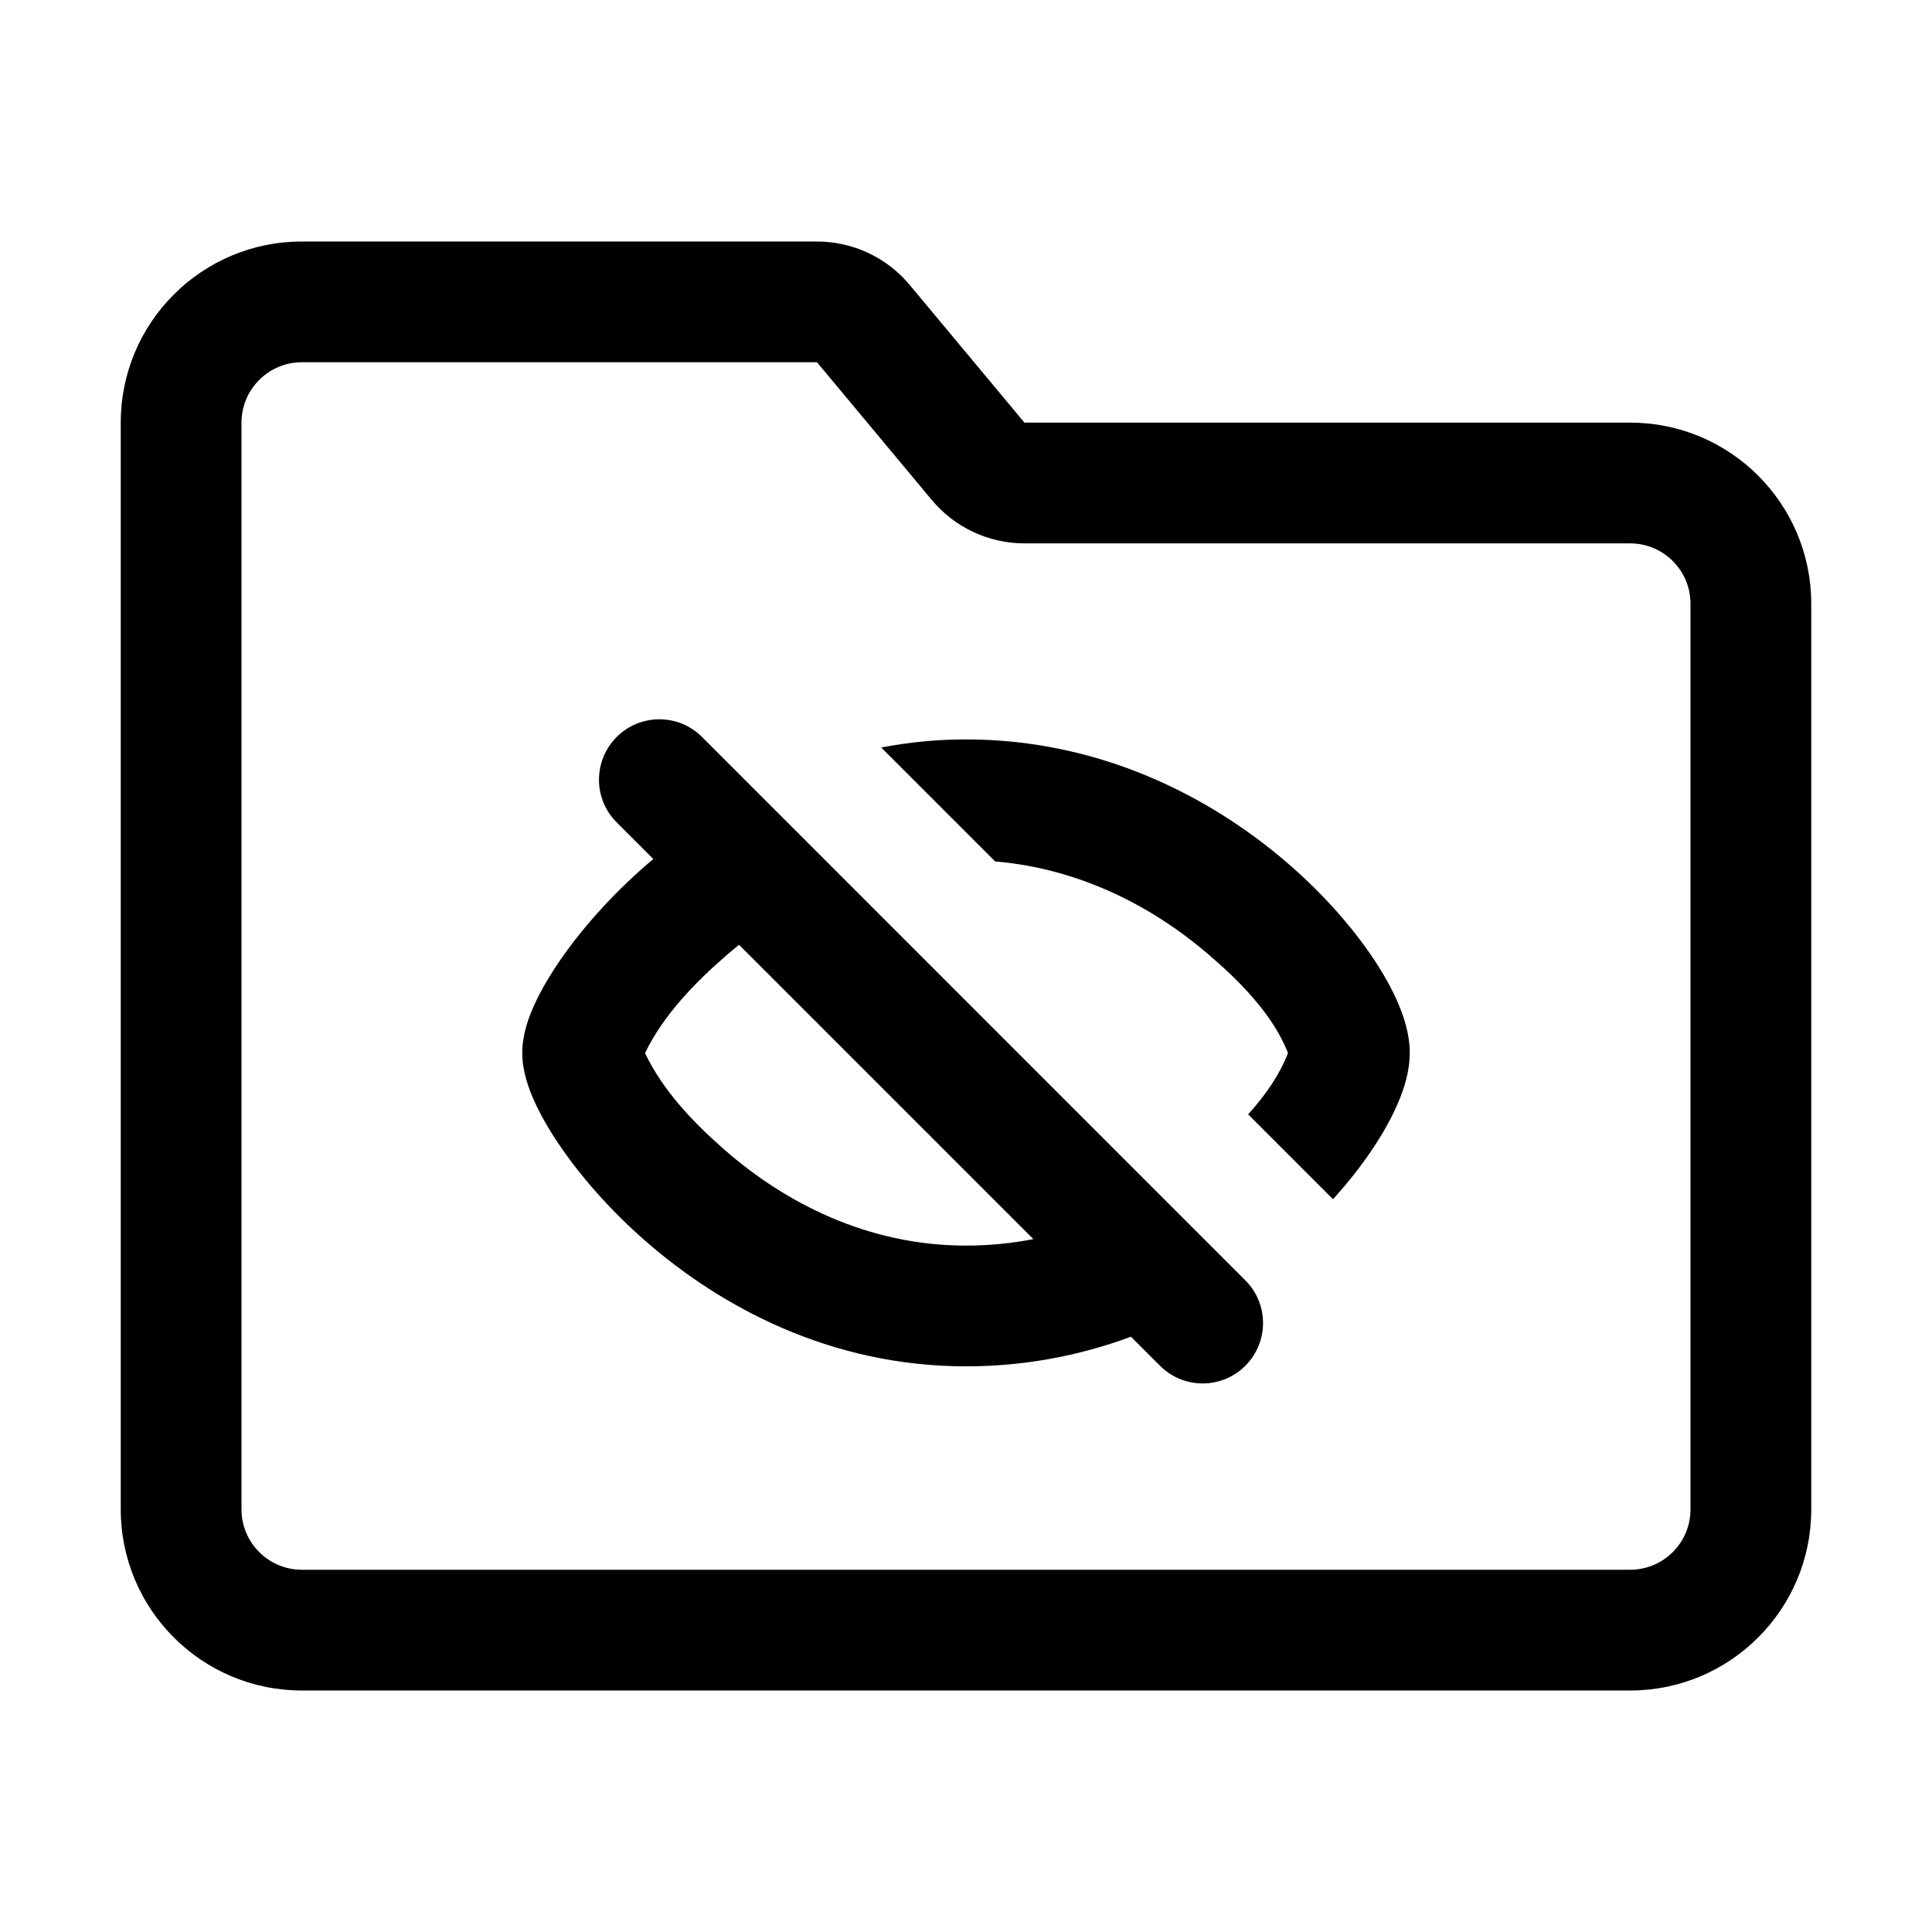
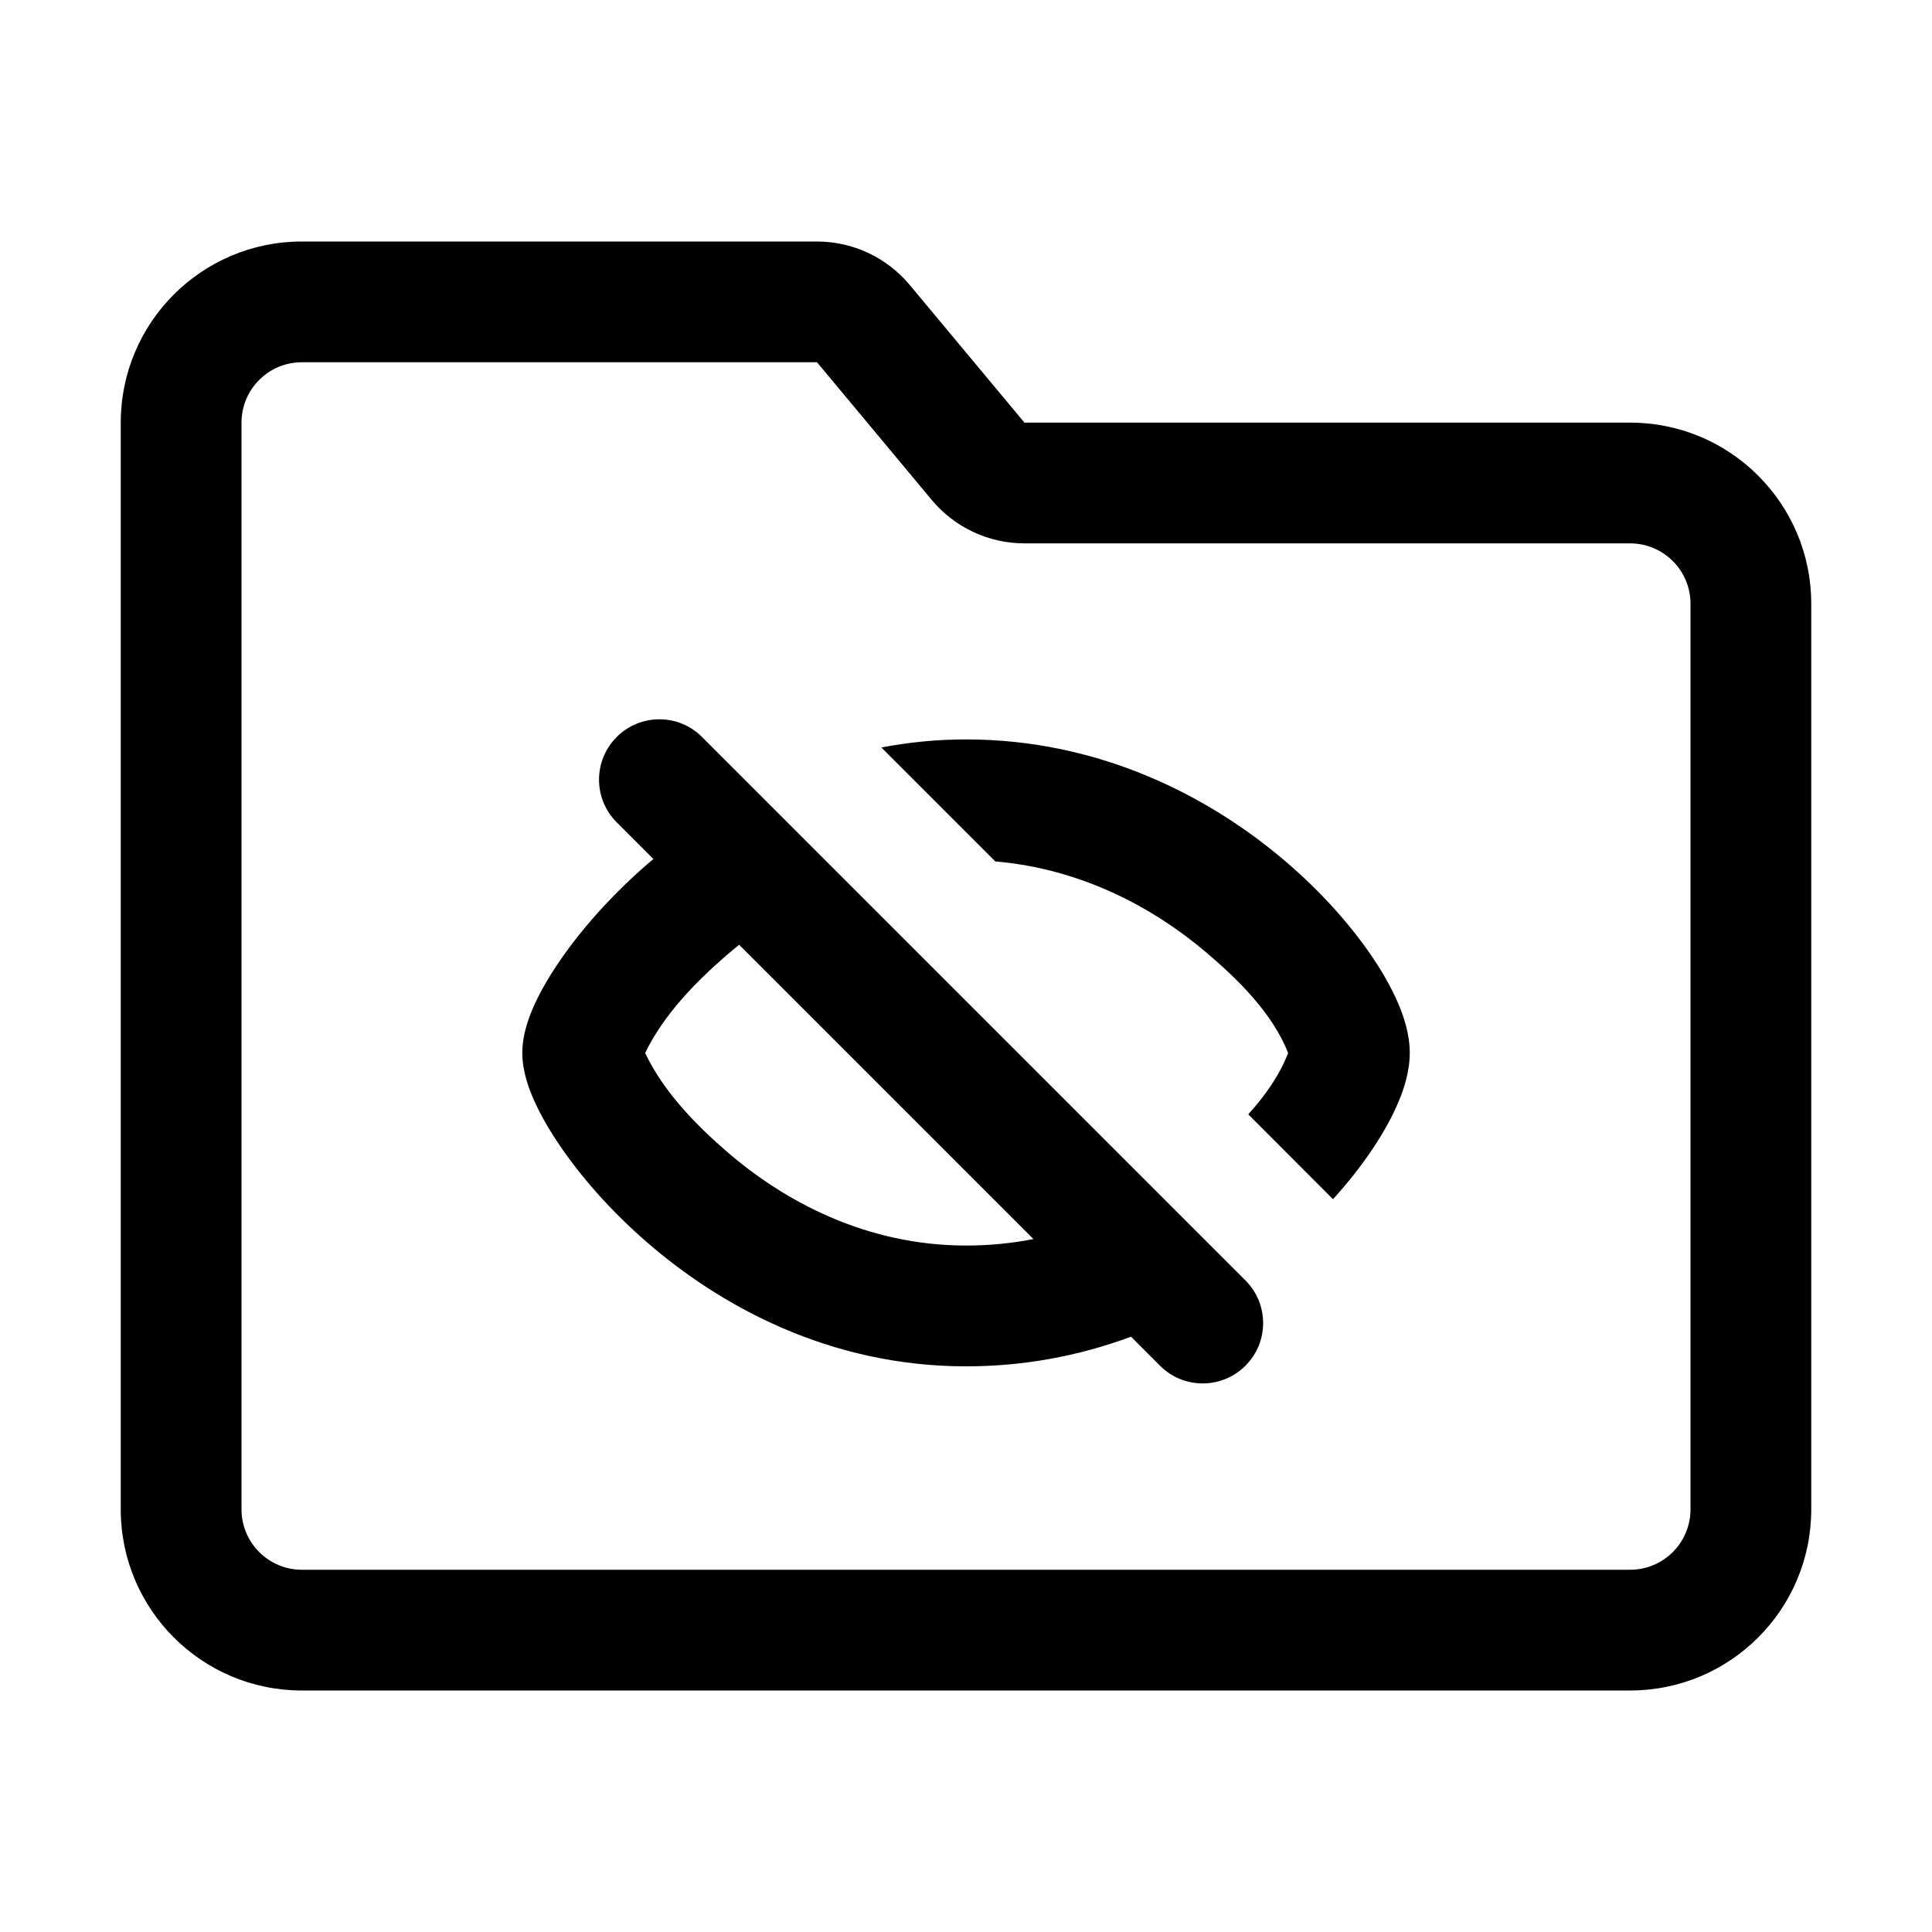
<svg xmlns="http://www.w3.org/2000/svg" width="32" height="32" fill="none" viewBox="0 0 32 32">
-   <path fill="#000" fill-rule="evenodd" d="M2 7c0-1.657 1.343-3 3-3h8.532a2 2 0 0 1 1.536.72L16.968 7H27c1.657 0 3 1.343 3 3v15c0 1.657-1.343 3-3 3H5c-1.657 0-3-1.343-3-3zm3-1c-.552 0-1 .448-1 1v18c0 .552.448 1 1 1h22c.552 0 1-.448 1-1V10c0-.552-.448-1-1-1H16.968a2 2 0 0 1-1.536-.72L13.532 6zm6.628 6.207c-.391-.391-1.024-.391-1.414 0s-.391 1.024 0 1.414l.607.607a10 10 0 0 0-.1.085c-.616.533-1.104 1.098-1.447 1.597-.171.248-.314.494-.419.722-.09.196-.205.492-.205.807 0 .311.112.604.201.801.103.229.244.474.413.723.338.499.823 1.065 1.436 1.6 1.224 1.067 3.036 2.068 5.3 2.068a7.82 7.82 0 0 0 2.732-.491l.481.481c.391.391 1.024.391 1.414 0s.391-1.024 0-1.414zm9.045 6.25c.278-.307.52-.648.66-1.016-.255-.656-.835-1.224-1.357-1.667-.876-.743-2.07-1.385-3.493-1.506l-1.887-1.887A7.43 7.43 0 0 1 16 12.247c2.227 0 4.036.953 5.271 2.002.619.525 1.112 1.089 1.459 1.602.173.256.318.513.424.758.097.225.196.52.196.83 0 .306-.096.599-.192.824-.104.245-.247.501-.418.758-.18.271-.402.556-.661.842zm-3.558 2.066-4.874-4.874a8 8 0 0 0-.211.176c-.518.449-1.044.989-1.346 1.617.295.626.815 1.166 1.329 1.613.972.847 2.335 1.576 3.986 1.576.389 0 .761-.038 1.116-.107" />
+   <path fill="#000" fill-rule="evenodd" d="M2 7c0-1.657 1.343-3 3-3h8.532a2 2 0 0 1 1.536.72L16.968 7H27c1.657 0 3 1.343 3 3v15c0 1.657-1.343 3-3 3H5c-1.657 0-3-1.343-3-3zm3-1c-.552 0-1 .448-1 1v18c0 .552.448 1 1 1h22c.552 0 1-.448 1-1V10c0-.552-.448-1-1-1H16.968a2 2 0 0 1-1.536-.72L13.532 6zm5.214 6.207c.391-.391 1.024-.391 1.414 0l9 9c.391.391.391 1.024 0 1.414s-1.024.391-1.414 0l-.481-.481a7.82 7.82 0 0 1-2.732.491c-2.264 0-4.076-1.001-5.3-2.068-.614-.534-1.098-1.1-1.436-1.6-.169-.249-.31-.495-.413-.723-.089-.197-.201-.49-.201-.801 0-.315.116-.611.205-.807.105-.229.248-.474.419-.722.342-.498.831-1.063 1.447-1.597a10 10 0 0 1 .1-.085l-.607-.607c-.391-.391-.391-1.024 0-1.414m10.46 6.25c.278-.307.52-.648.66-1.016-.255-.656-.835-1.224-1.357-1.667-.876-.743-2.07-1.385-3.493-1.506l-1.887-1.887A7.43 7.43 0 0 1 16 12.247c2.227 0 4.036.953 5.271 2.002.619.525 1.112 1.089 1.459 1.602.173.256.318.513.424.758.097.225.196.52.196.83 0 .306-.096.599-.192.824-.104.245-.247.501-.418.758-.18.271-.402.556-.661.842zm-8.432-2.808 4.874 4.874a5.8 5.8 0 0 1-1.116.107c-1.651 0-3.015-.729-3.986-1.576-.514-.448-1.034-.988-1.329-1.613.302-.627.827-1.168 1.346-1.617a8 8 0 0 1 .211-.176" />
</svg>
